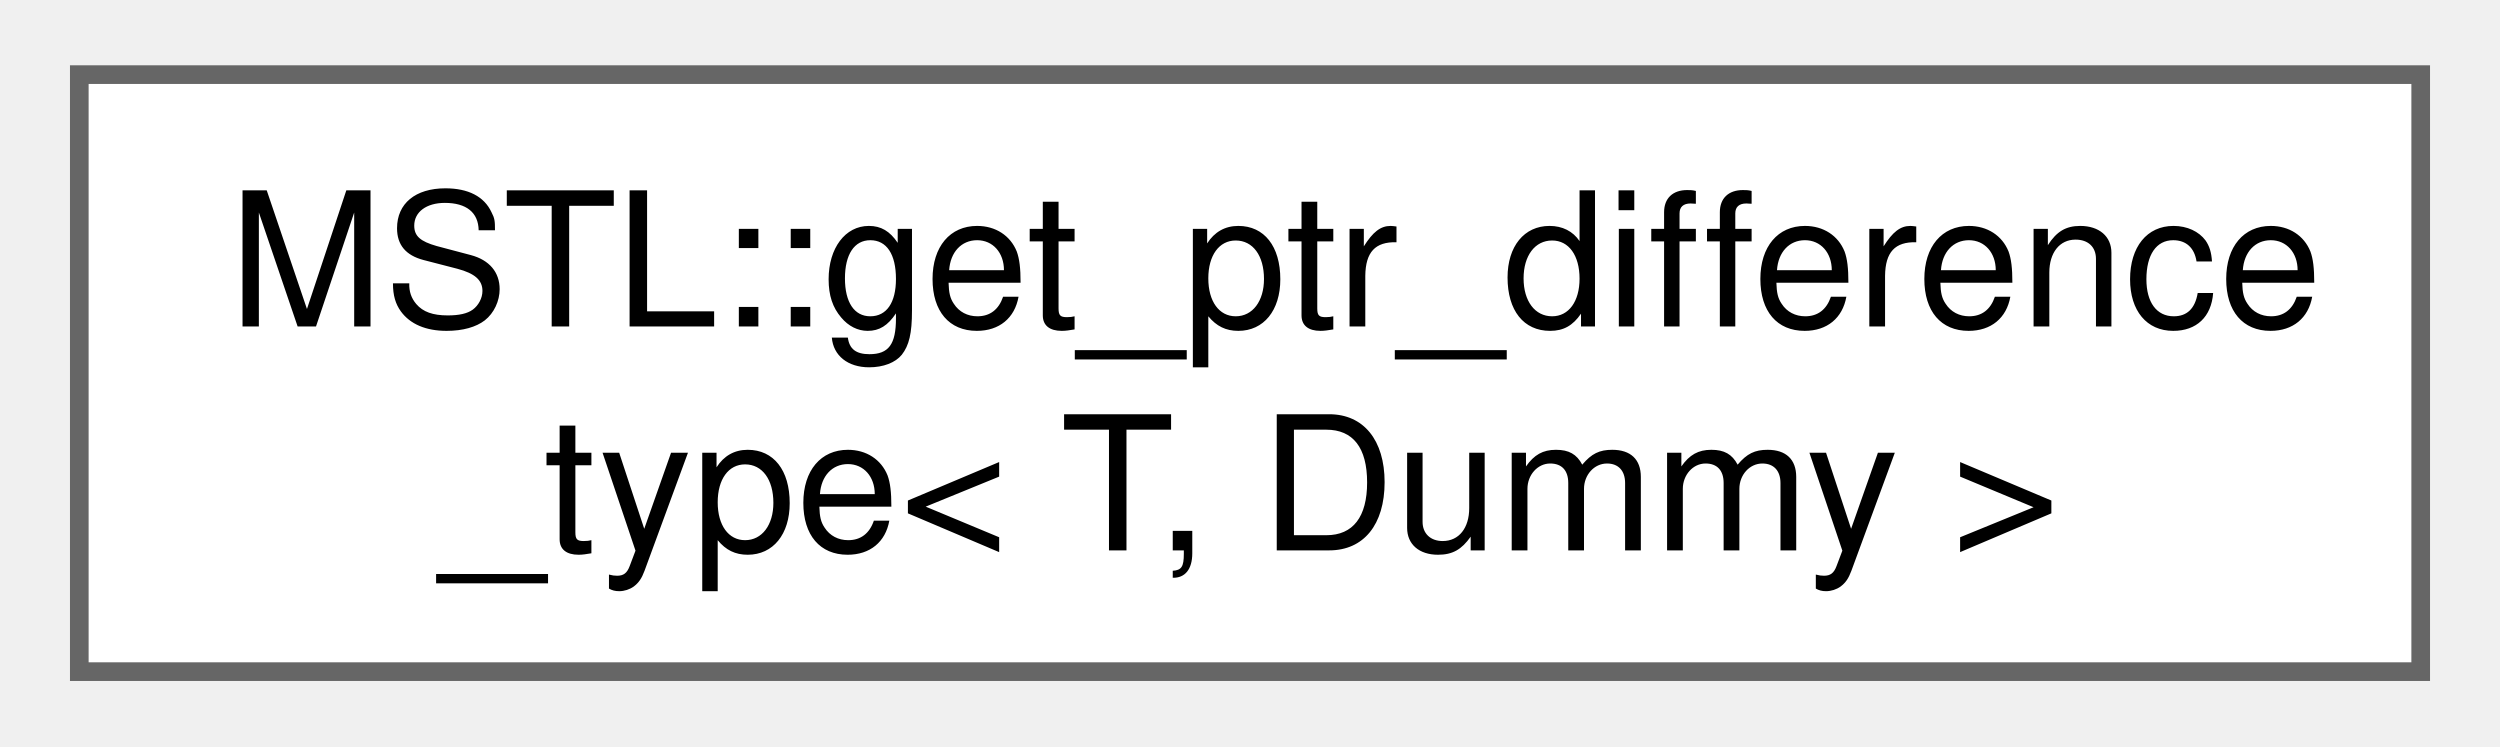
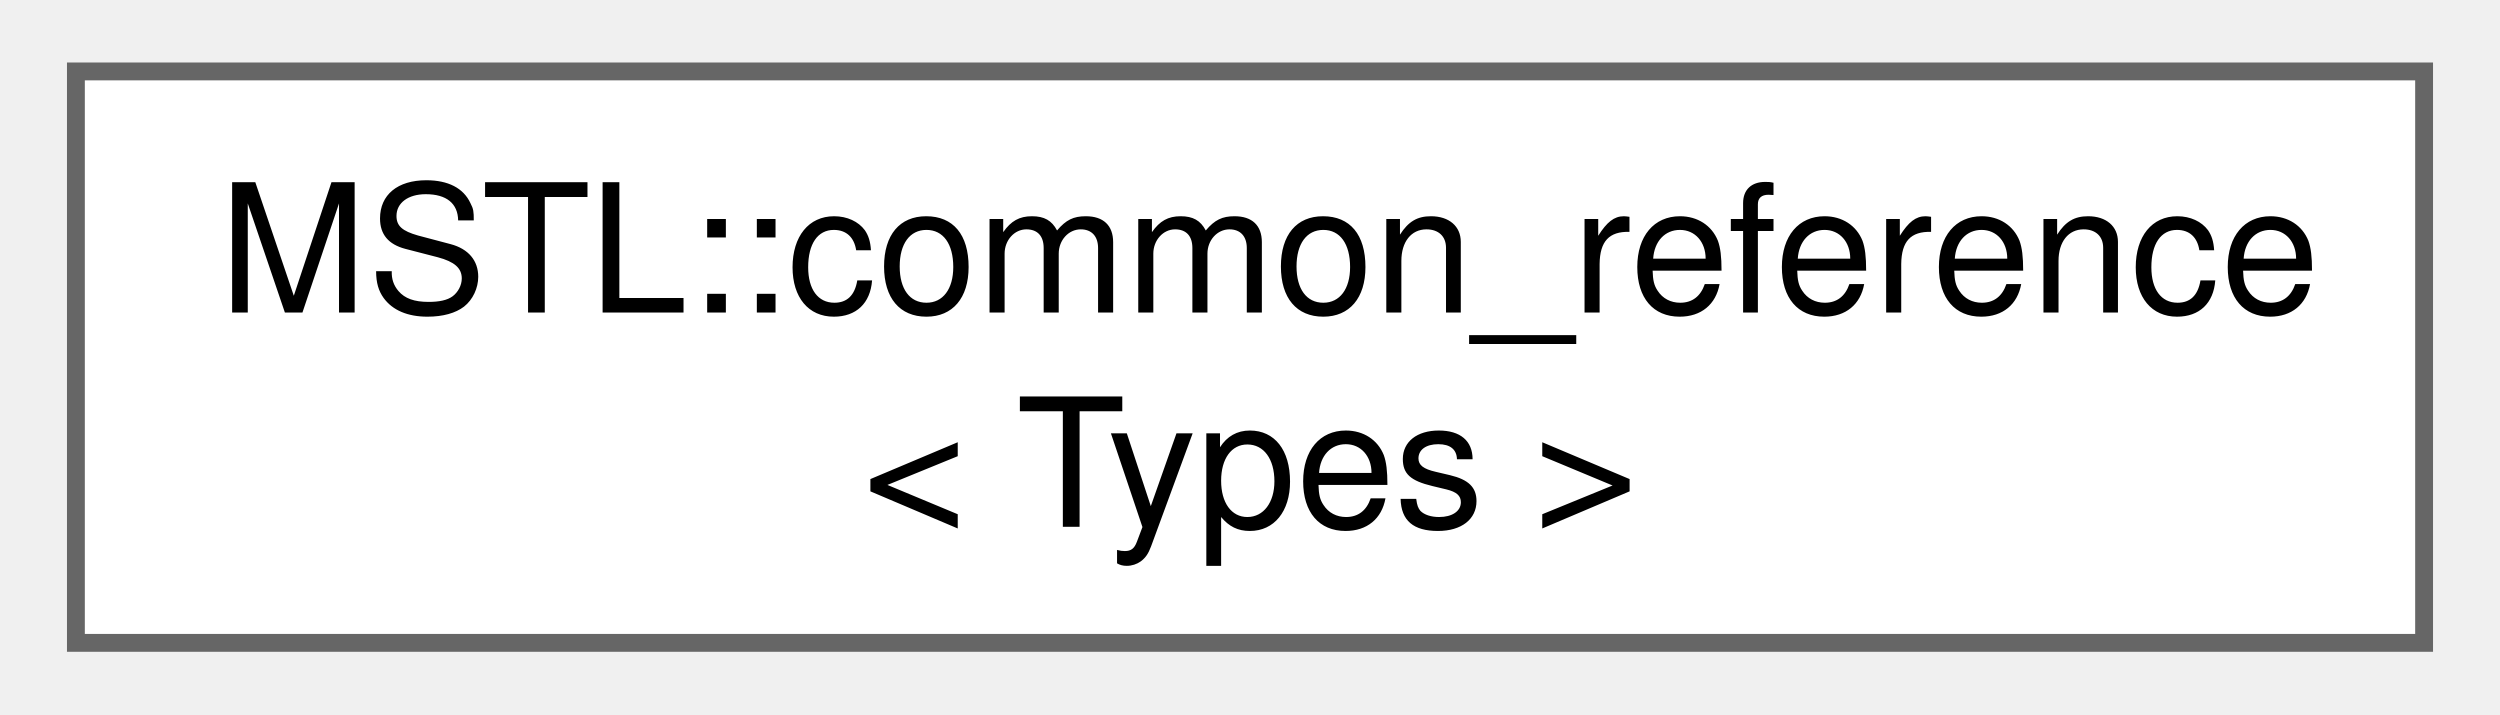
- <svg xmlns="http://www.w3.org/2000/svg" xmlns:xlink="http://www.w3.org/1999/xlink" width="134pt" height="40pt" viewBox="0.00 0.00 133.50 40.00">
+ <svg xmlns="http://www.w3.org/2000/svg" xmlns:xlink="http://www.w3.org/1999/xlink" width="140pt" height="40pt" viewBox="0.00 0.00 139.50 40.00">
  <g id="graph0" class="graph" transform="scale(1 1) rotate(0) translate(4 36)">
    <g id="Node000000" class="node">
      <g id="a_Node000000">
-         <a xlink:href="struct_m_s_t_l_1_1get__ptr__difference__type.html" target="_top" xlink:title="获取指针的差值类型">
-           <polygon fill="white" stroke="#666666" points="125.5,-32 0,-32 0,0 125.5,0 125.5,-32" />
-           <text text-anchor="start" x="8" y="-18.5" font-family="Helvetica,sans-Serif" font-size="10.00">MSTL::get_ptr_difference</text>
-           <text text-anchor="middle" x="62.75" y="-6.5" font-family="Helvetica,sans-Serif" font-size="10.00">_type&lt; T, Dummy &gt;</text>
+         <a xlink:href="struct_m_s_t_l_1_1common__reference.html" target="_top" xlink:title="查找多个类型的公共引用类型">
+           <polygon fill="white" stroke="#666666" points="131.5,-32 0,-32 0,0 131.5,0 131.5,-32" />
+           <text text-anchor="start" x="8" y="-18.5" font-family="Helvetica,sans-Serif" font-size="10.00">MSTL::common_reference</text>
+           <text text-anchor="middle" x="65.75" y="-6.5" font-family="Helvetica,sans-Serif" font-size="10.00">&lt; Types &gt;</text>
        </a>
      </g>
    </g>
  </g>
</svg>
